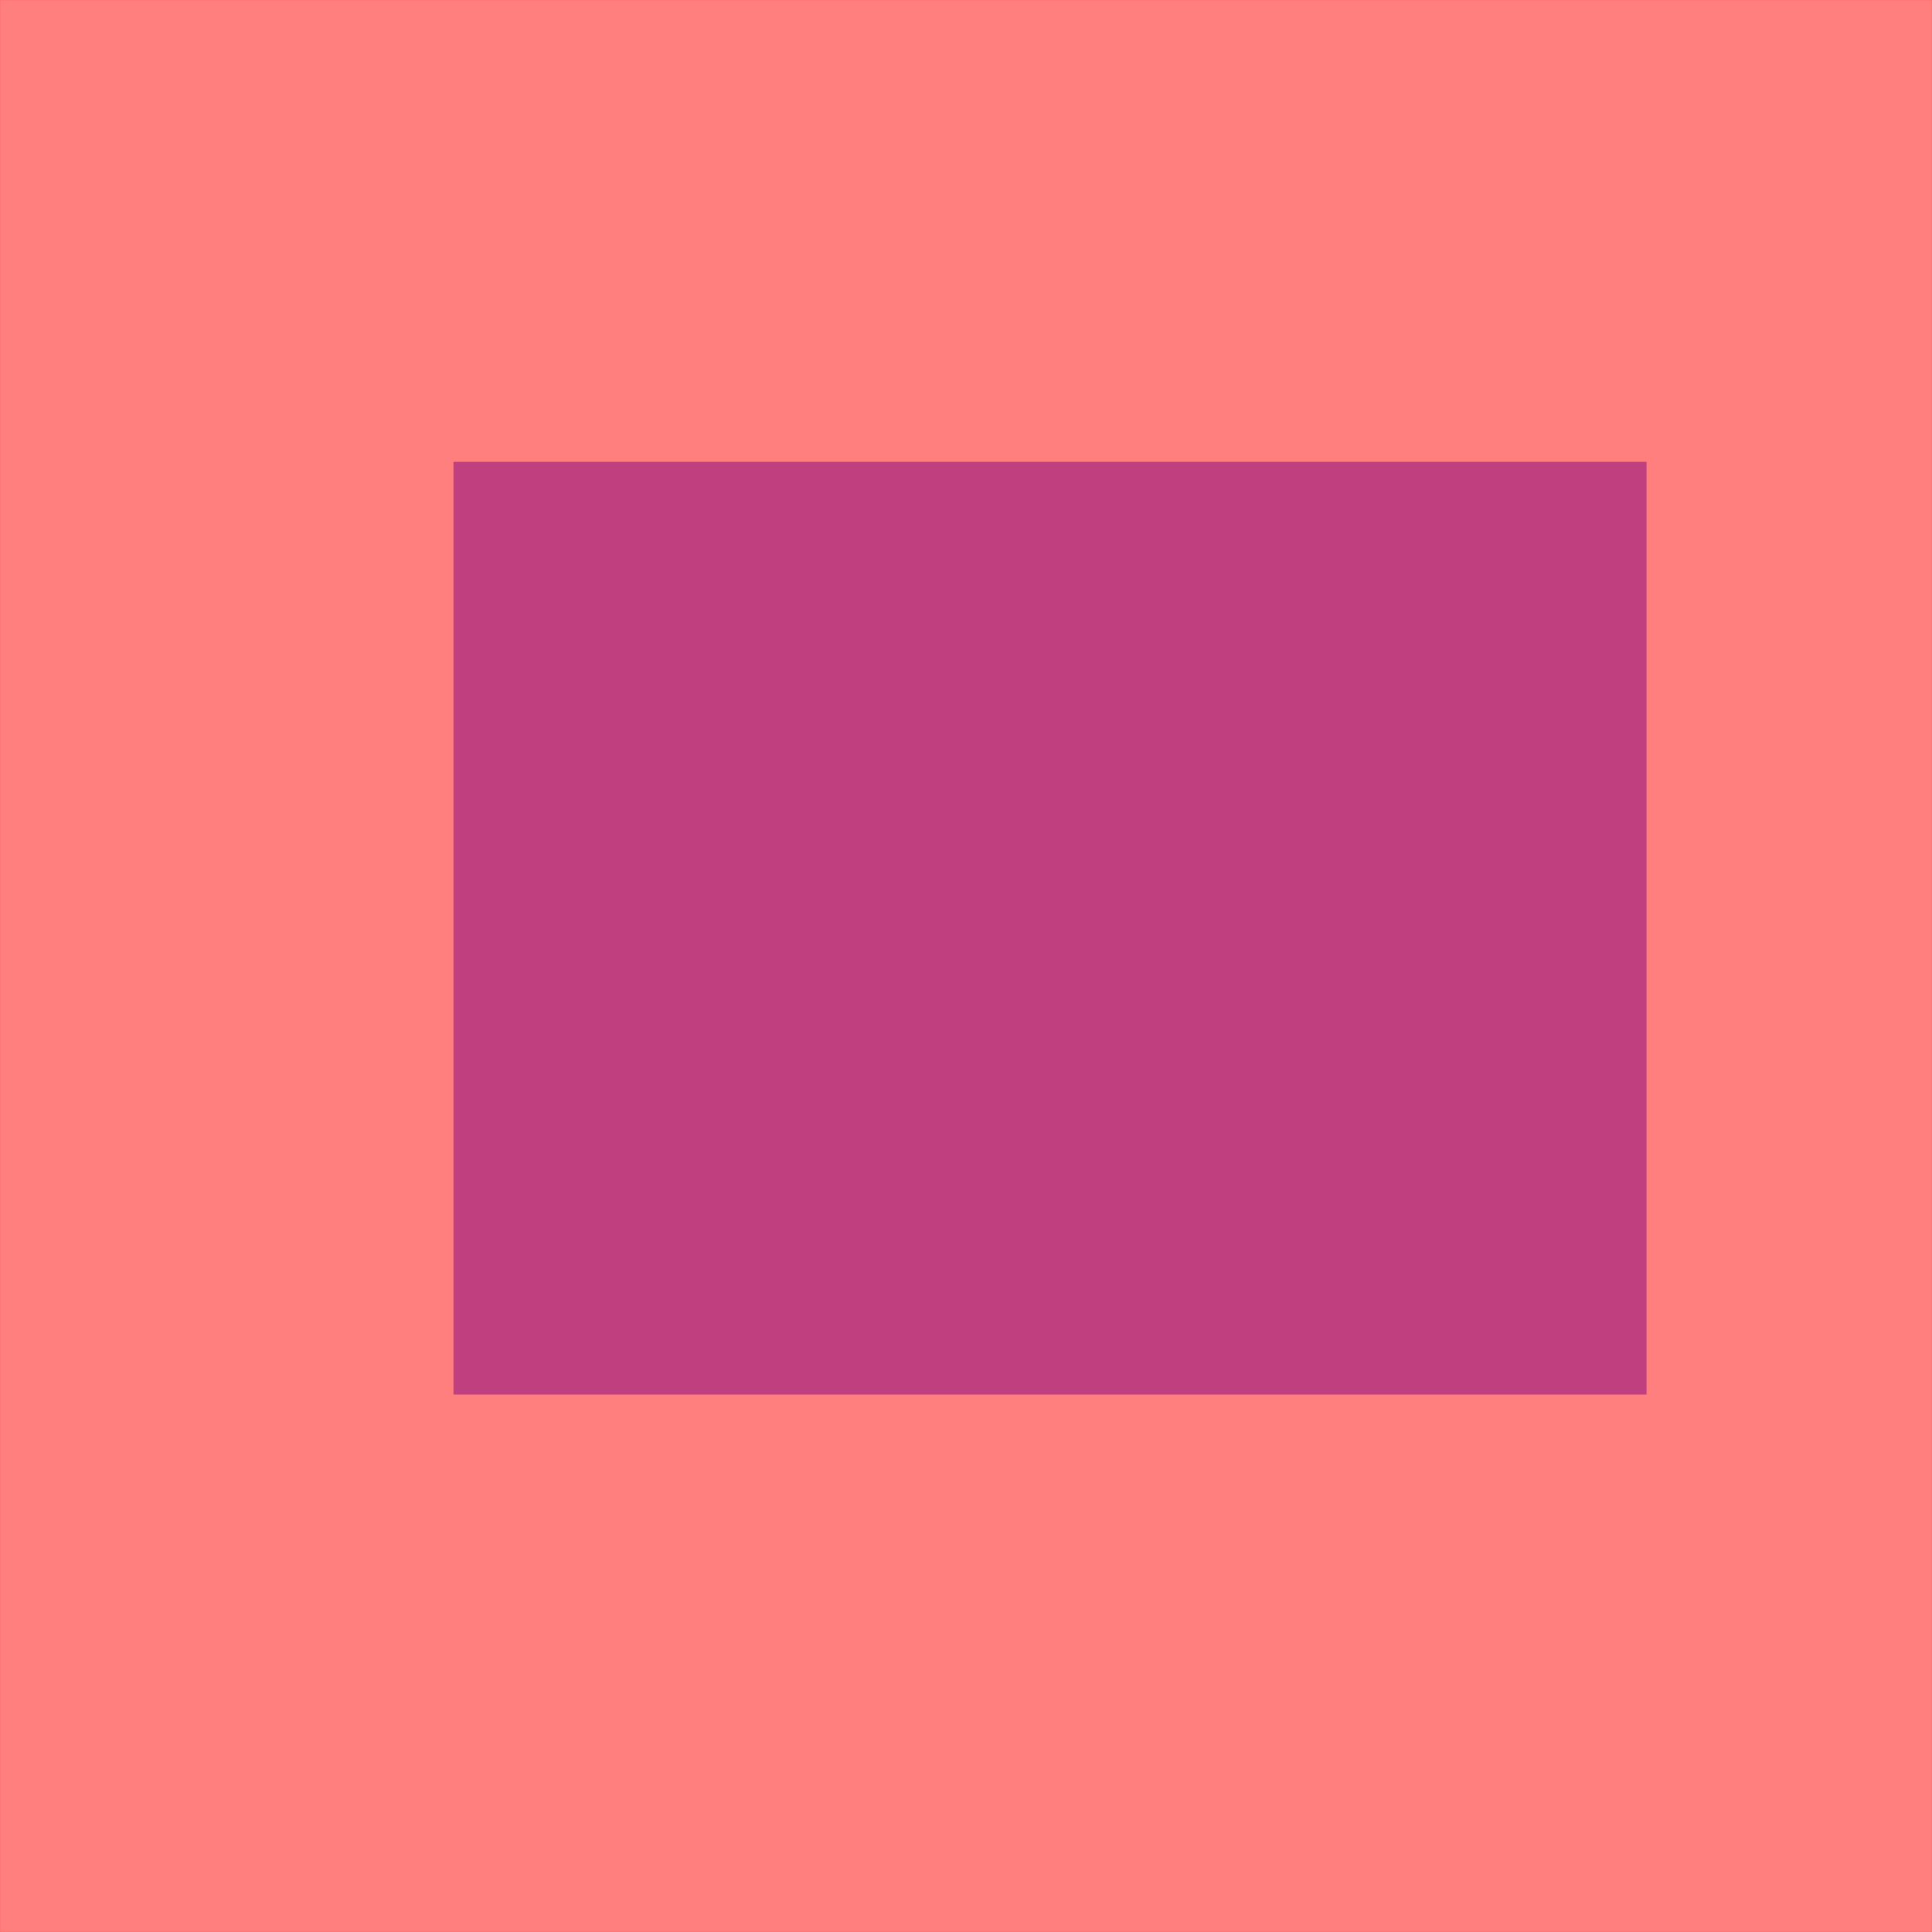
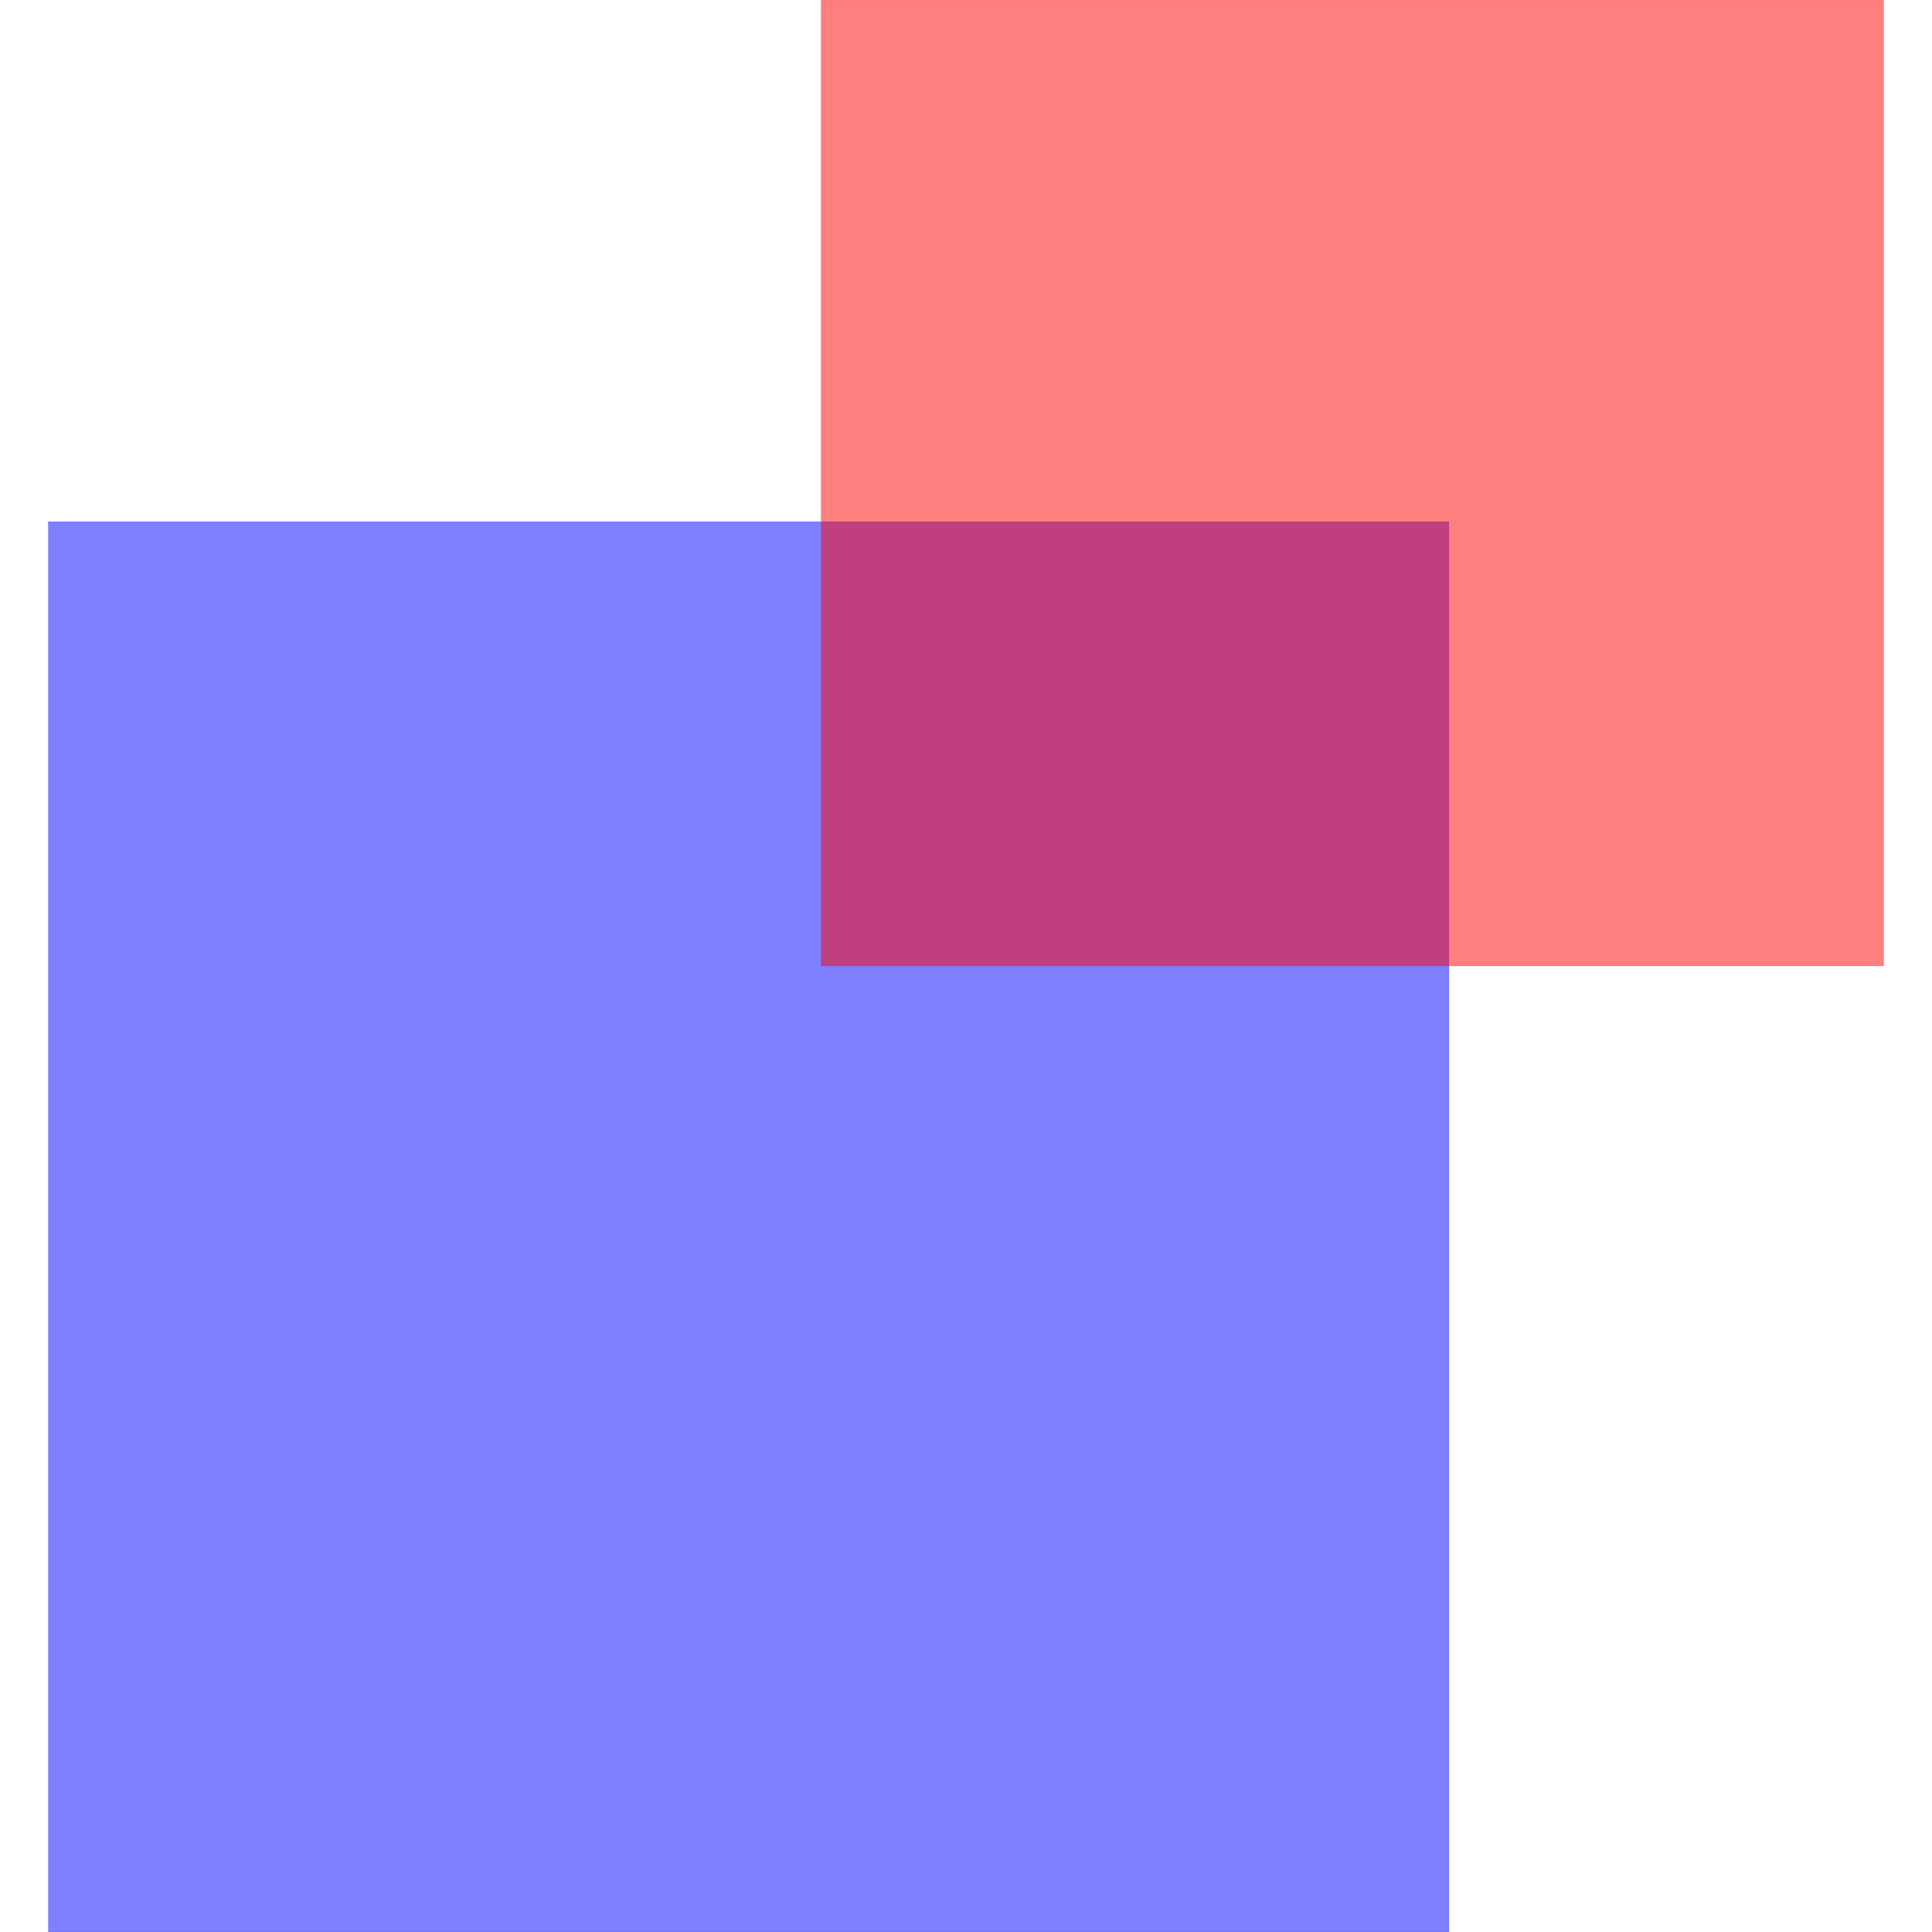
- <svg xmlns="http://www.w3.org/2000/svg" width="200" height="200" viewBox="50.0 100.0 230.0 230.0">
-   <path d="M104.0 266.0 L104.0 266.0 L246.0 266.0 L246.0 155.0 L104.0 155.0 L104.0 266.0 Z" stroke="blue" stroke-width="0.01" fill="blue" fill-opacity="0.5" />
-   <path d="M50.0 330.0 L50.0 330.0 L280.0 330.0 L280.0 100.0 L50.0 100.0 L50.0 330.0 Z" stroke="red" stroke-width="0.01" fill="red" fill-opacity="0.5" />
+ <svg xmlns="http://www.w3.org/2000/svg" width="400" height="400" viewBox="60.0 180.0 190.0 200.0">
+   <path d="M60.0 380.0 L60.0 380.0 L205.0 380.0 L205.0 234.0 L60.0 234.0 L60.0 380.0 Z" stroke="blue" stroke-width="0.01" fill="blue" fill-opacity="0.5" />
+   <path d="M250.0 180.0 L250.0 180.0 L140.0 180.0 L140.0 280.0 L250.0 280.0 L250.0 180.0 Z" stroke="red" stroke-width="0.01" fill="red" fill-opacity="0.5" />
</svg>
